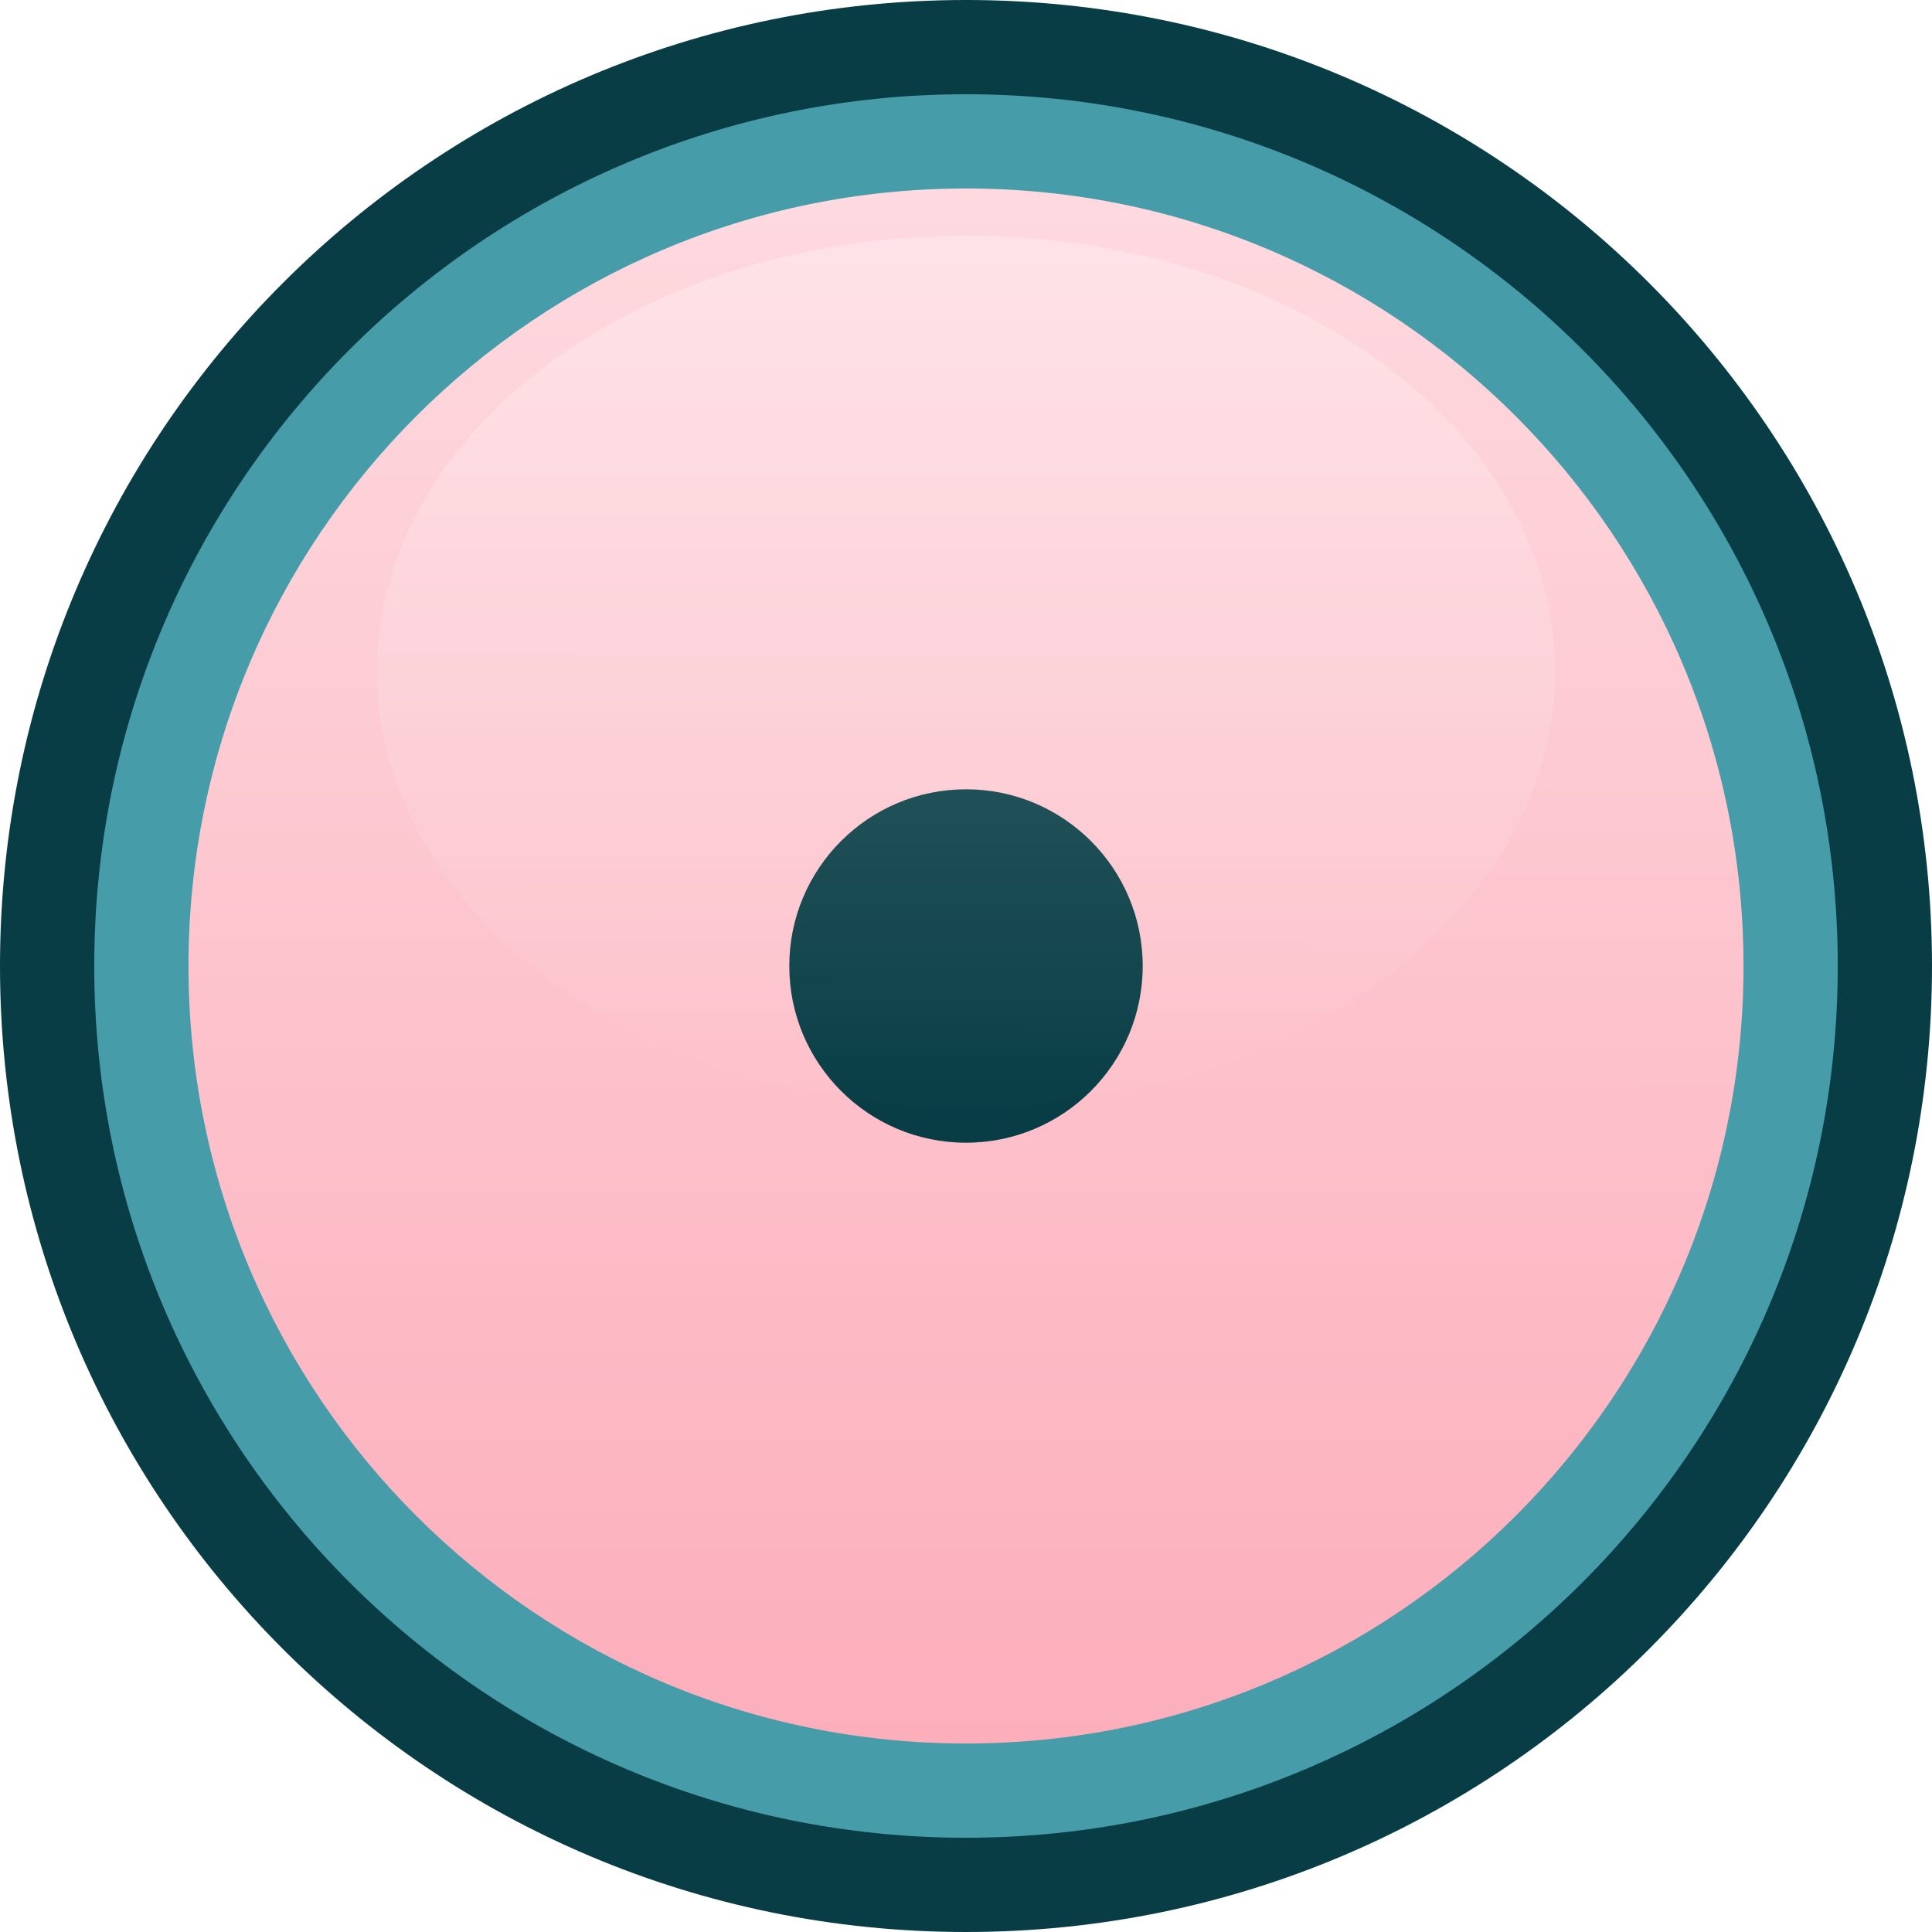
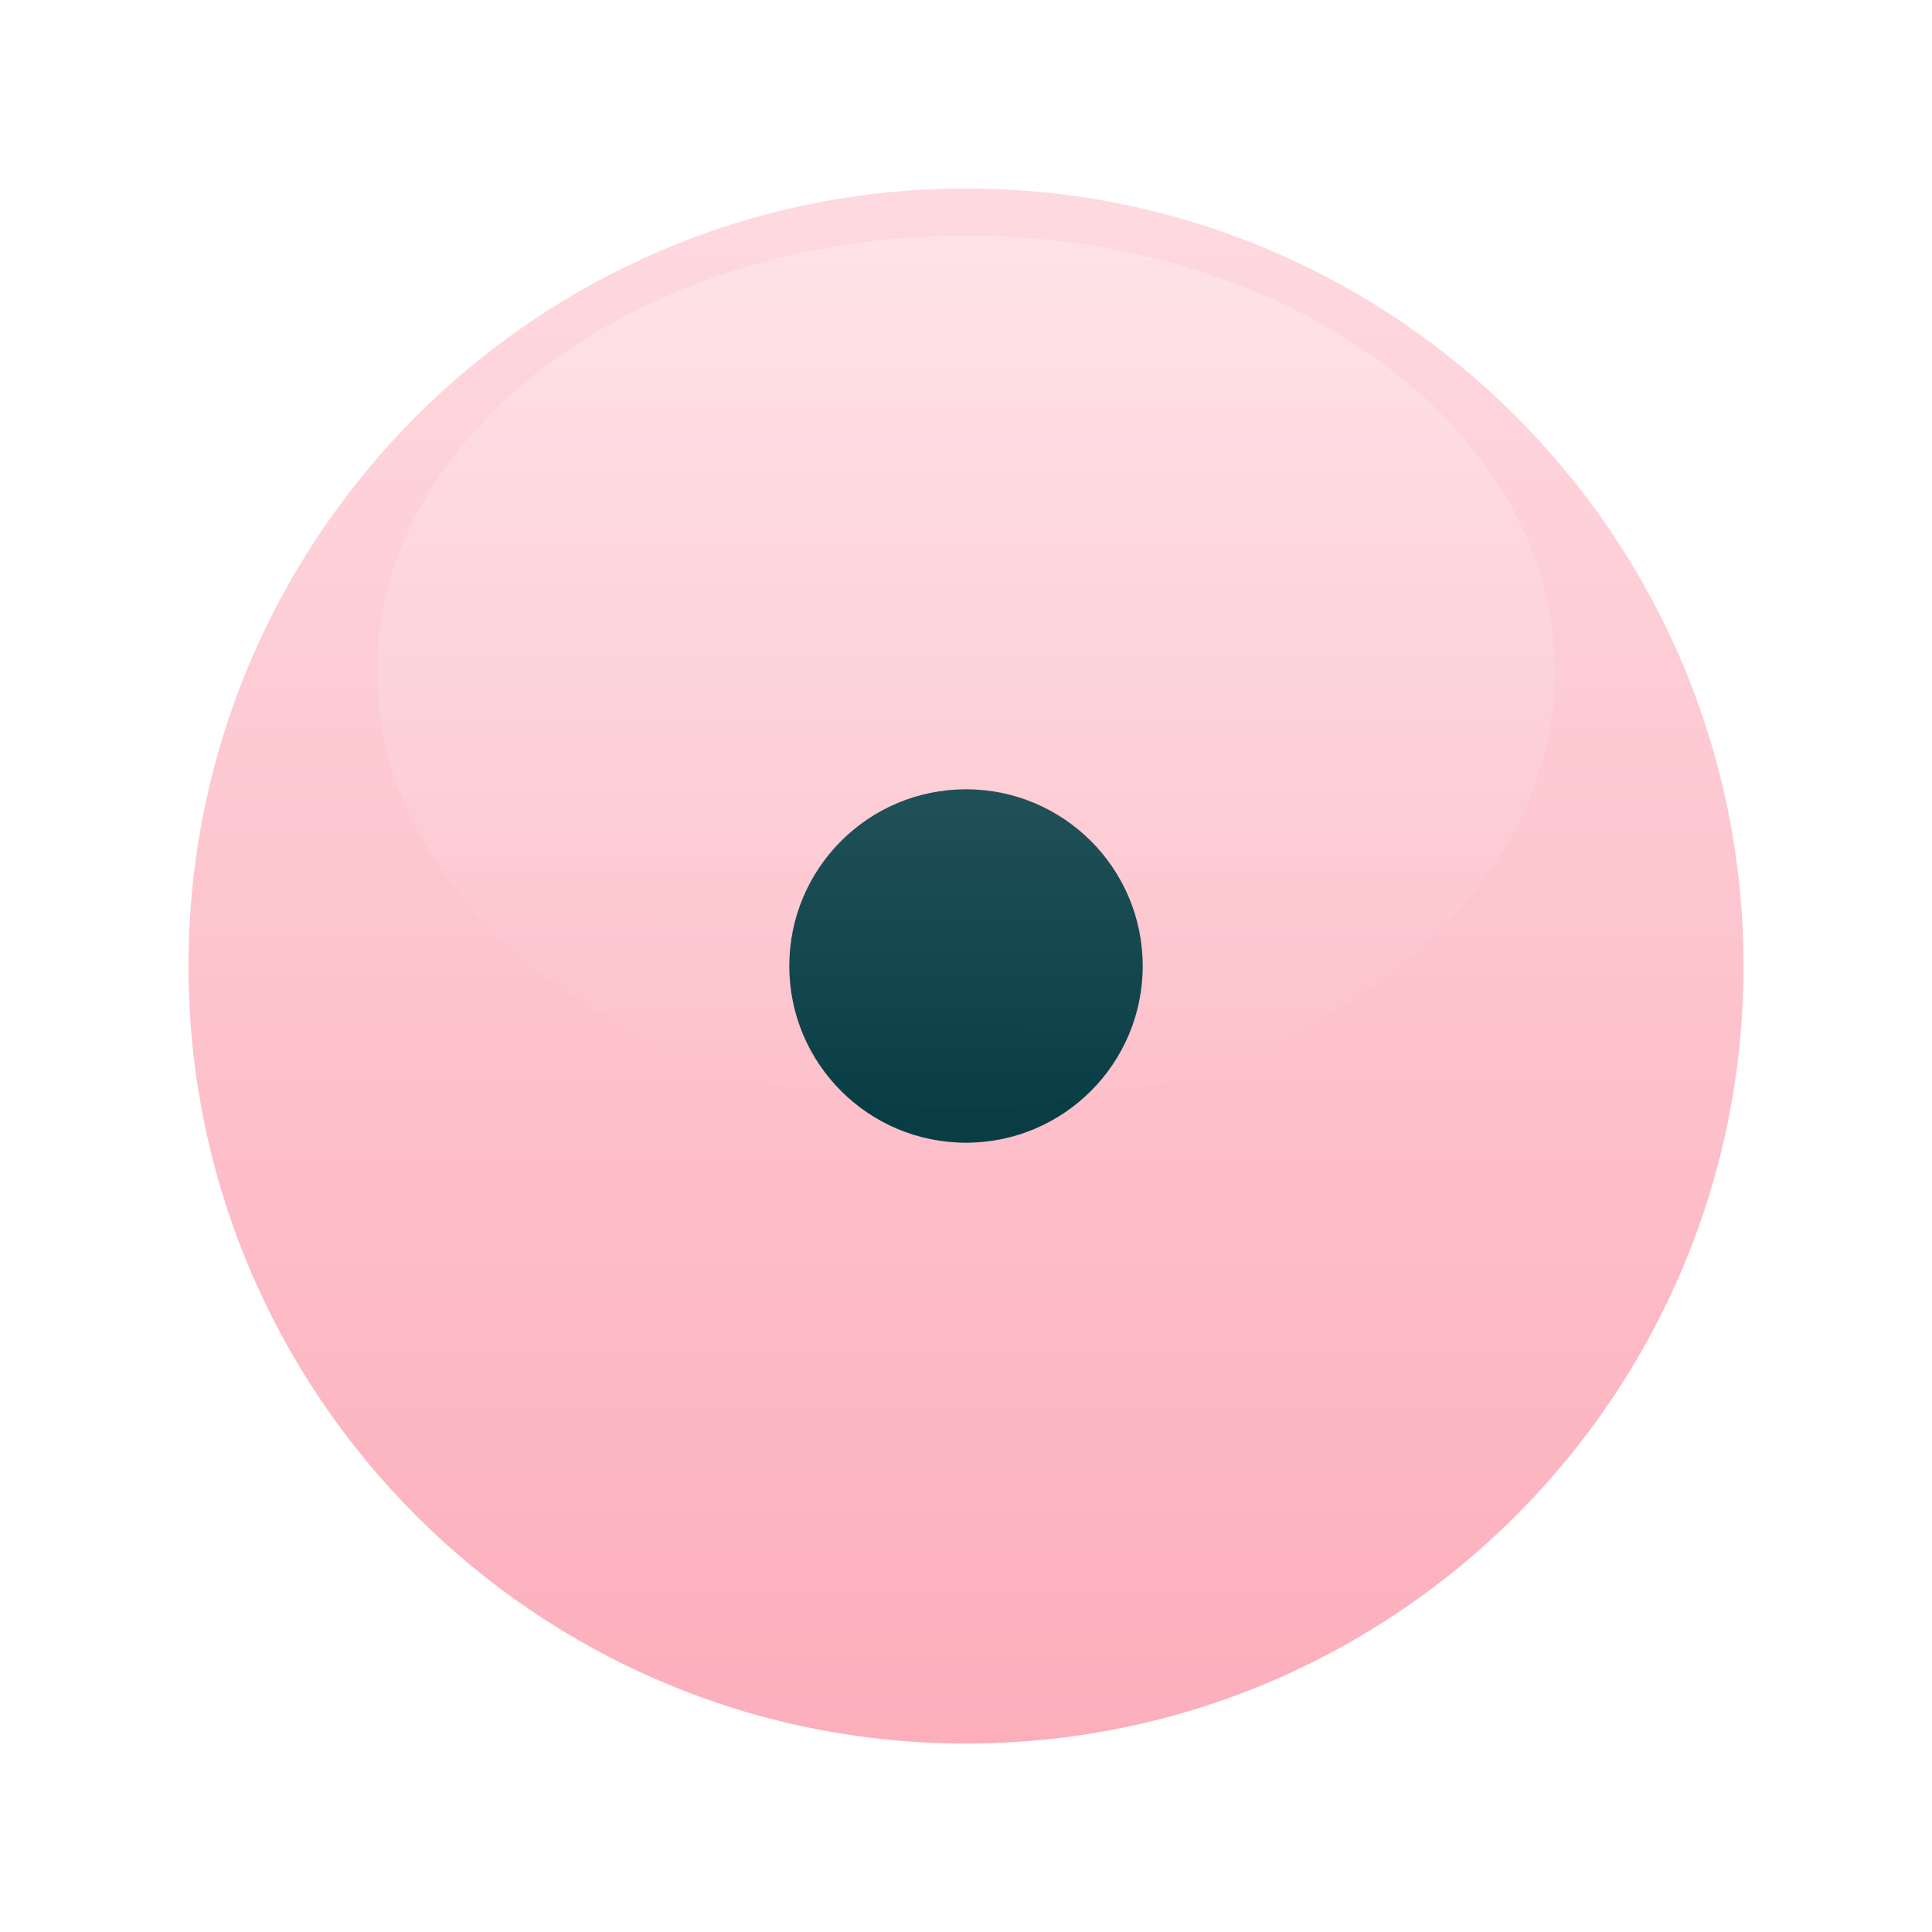
- <svg xmlns="http://www.w3.org/2000/svg" xmlns:ns1="http://www.openswatchbook.org/uri/2009/osb" xmlns:xlink="http://www.w3.org/1999/xlink" width="8.2mm" height="8.2mm" viewBox="0 0 8.2 8.2" version="1.1" id="svg5251">
+ <svg xmlns="http://www.w3.org/2000/svg" xmlns:ns1="http://www.openswatchbook.org/uri/2009/osb" xmlns:xlink="http://www.w3.org/1999/xlink" id="svg5251" version="1.1" viewBox="0 0 8.2 8.2" height="8.2mm" width="8.2mm">
  <defs id="defs5243">
    <linearGradient id="linearGradient7068">
-       <stop style="stop-color:#ffffff;stop-opacity:0.267" offset="0" id="stop7064" />
-       <stop style="stop-color:#ffffff;stop-opacity:0" offset="1" id="stop7066" />
+       <stop id="stop7064" offset="0" style="stop-color:#ffffff;stop-opacity:0.267" />
+       <stop id="stop7066" offset="1" style="stop-color:#ffffff;stop-opacity:0" />
    </linearGradient>
    <linearGradient id="linearGradient7060">
-       <stop style="stop-color:#fedae0;stop-opacity:1" offset="0" id="stop7056" />
-       <stop style="stop-color:#fcaebb;stop-opacity:1" offset="1" id="stop7058" />
+       <stop id="stop7056" offset="0" style="stop-color:#fedae0;stop-opacity:1" />
+       <stop id="stop7058" offset="1" style="stop-color:#fcaebb;stop-opacity:1" />
    </linearGradient>
    <linearGradient id="linearGradient5849">
-       <stop style="stop-color:#ff00ff;stop-opacity:1" id="stop5845" stop-opacity=".424" stop-color="#fff" offset="0" />
-       <stop style="stop-color:#ff0000;stop-opacity:1" id="stop5847" stop-opacity="0" stop-color="#fff" offset="1" />
+       <stop offset="0" stop-color="#fff" stop-opacity=".424" id="stop5845" style="stop-color:#ff00ff;stop-opacity:1" />
+       <stop offset="1" stop-color="#fff" stop-opacity="0" id="stop5847" style="stop-color:#ff0000;stop-opacity:1" />
    </linearGradient>
-     <linearGradient id="b" ns1:paint="solid" gradientTransform="matrix(1 0 0 .8 2e-7 31.69997)">
-       <stop offset="0" stop-color="#fcaebb" id="stop5238" />
+     <linearGradient gradientTransform="matrix(1 0 0 .8 2e-7 31.69997)" ns1:paint="solid" id="b">
+       <stop id="stop5238" stop-color="#fcaebb" offset="0" />
    </linearGradient>
-     <linearGradient xlink:href="#a" id="d" x1="2.474" y1="16.288" x2="2.46" y2="19.024" gradientUnits="userSpaceOnUse" gradientTransform="matrix(2.383395,0,0,2.383395,-1.69682,-38.00954)" />
-     <linearGradient xlink:href="#b" id="c" gradientUnits="userSpaceOnUse" gradientTransform="matrix(1.15494,0,0,1.17144,-4.700563,-52.71428)" />
-     <linearGradient id="a-4" ns1:paint="solid" gradientTransform="translate(3.23347,0.1281686)">
-       <stop offset="0" stop-color="#ffcc03" id="stop936" />
+     <linearGradient gradientTransform="matrix(2.383395,0,0,2.383395,-1.69682,-38.00954)" gradientUnits="userSpaceOnUse" y2="19.024" x2="2.46" y1="16.288" x1="2.474" id="d" xlink:href="#a" />
+     <linearGradient gradientTransform="matrix(1.15494,0,0,1.17144,-4.700563,-52.71428)" gradientUnits="userSpaceOnUse" id="c" xlink:href="#b" />
+     <linearGradient gradientTransform="translate(3.23347,0.1281686)" ns1:paint="solid" id="a-4">
+       <stop id="stop936" stop-color="#ffcc03" offset="0" />
    </linearGradient>
-     <linearGradient xlink:href="#linearGradient7060" id="linearGradient7062" x1="4.188" y1="0.73" x2="4.186" y2="7.401" gradientUnits="userSpaceOnUse" />
-     <linearGradient xlink:href="#linearGradient7068" id="linearGradient7070" x1="4.032" y1="0.991" x2="4.029" y2="4.778" gradientUnits="userSpaceOnUse" />
+     <linearGradient gradientUnits="userSpaceOnUse" y2="7.401" x2="4.186" y1="0.73" x1="4.188" id="linearGradient7062" xlink:href="#linearGradient7060" />
+     <linearGradient gradientUnits="userSpaceOnUse" y2="4.778" x2="4.029" y1="0.991" x1="4.032" id="linearGradient7070" xlink:href="#linearGradient7068" />
  </defs>
-   <circle cx="4.1" cy="4.1" r="4.1" id="circle5245" style="fill:#083d45;fill-opacity:1;paint-order:markers fill stroke" />
-   <circle cx="4.1" cy="4.1" r="3.7" id="circle5247" style="fill:#469ca9;fill-opacity:1;stroke-width:0.972;paint-order:markers fill stroke" />
-   <circle cy="4.1" cx="4.1" r="3.3" id="circle5249" style="fill:url(#linearGradient7062);fill-opacity:1;stroke-width:0.939;paint-order:markers fill stroke" />
-   <circle style="fill:#083d45;fill-opacity:1;stroke-width:0.213;paint-order:markers fill stroke" id="circle8625" r="0.75" cx="4.1" cy="4.1" />
-   <ellipse style="opacity:1;fill:url(#linearGradient7070);fill-opacity:1;stroke:none;stroke-width:0.584;stroke-linejoin:round;stroke-miterlimit:4;stroke-dasharray:none;stroke-opacity:1;paint-order:fill markers stroke" id="path7054" cx="4.1" cy="2.85" rx="2.5" ry="1.85" />
+   <circle style="fill:url(#linearGradient7062);fill-opacity:1;stroke-width:0.939;paint-order:markers fill stroke" id="circle5249" r="3.3" cx="4.1" cy="4.1" />
+   <circle cy="4.1" cx="4.1" r="0.75" id="circle8625" style="fill:#083d45;fill-opacity:1;stroke-width:0.213;paint-order:markers fill stroke" />
+   <ellipse ry="1.85" rx="2.5" cy="2.85" cx="4.1" id="path7054" style="opacity:1;fill:url(#linearGradient7070);fill-opacity:1;stroke:none;stroke-width:0.584;stroke-linejoin:round;stroke-miterlimit:4;stroke-dasharray:none;stroke-opacity:1;paint-order:fill markers stroke" />
</svg>
